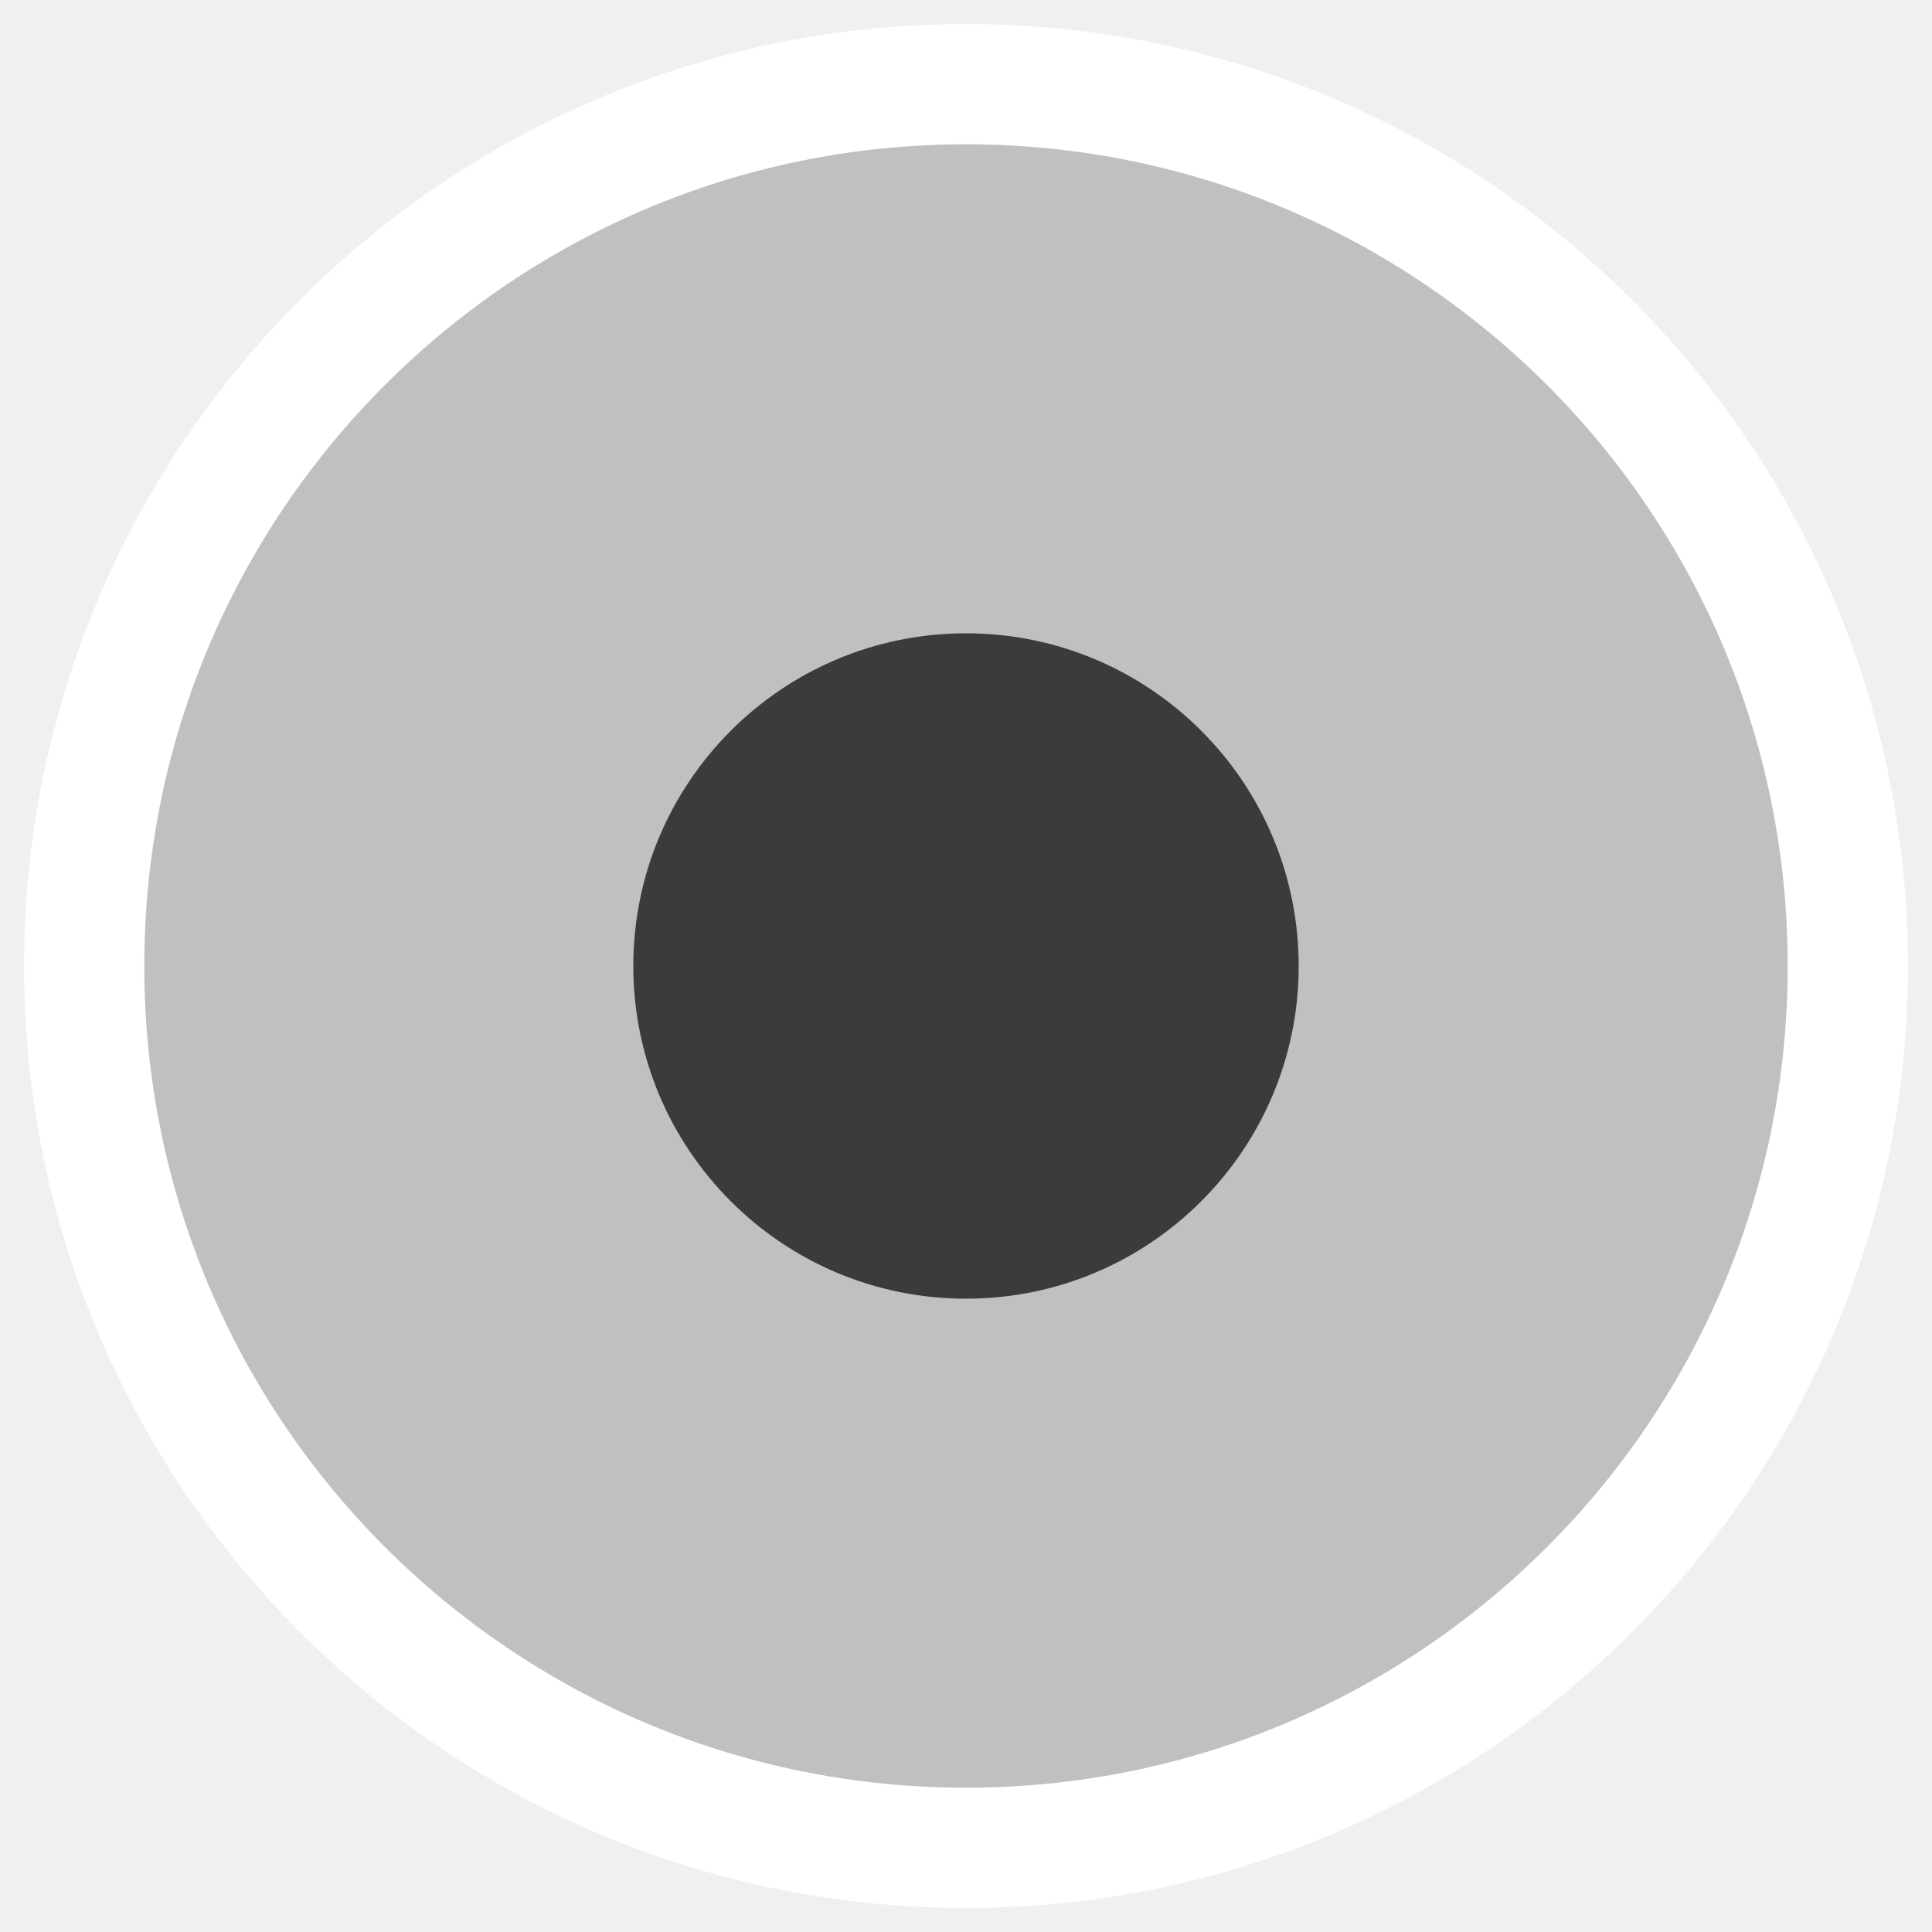
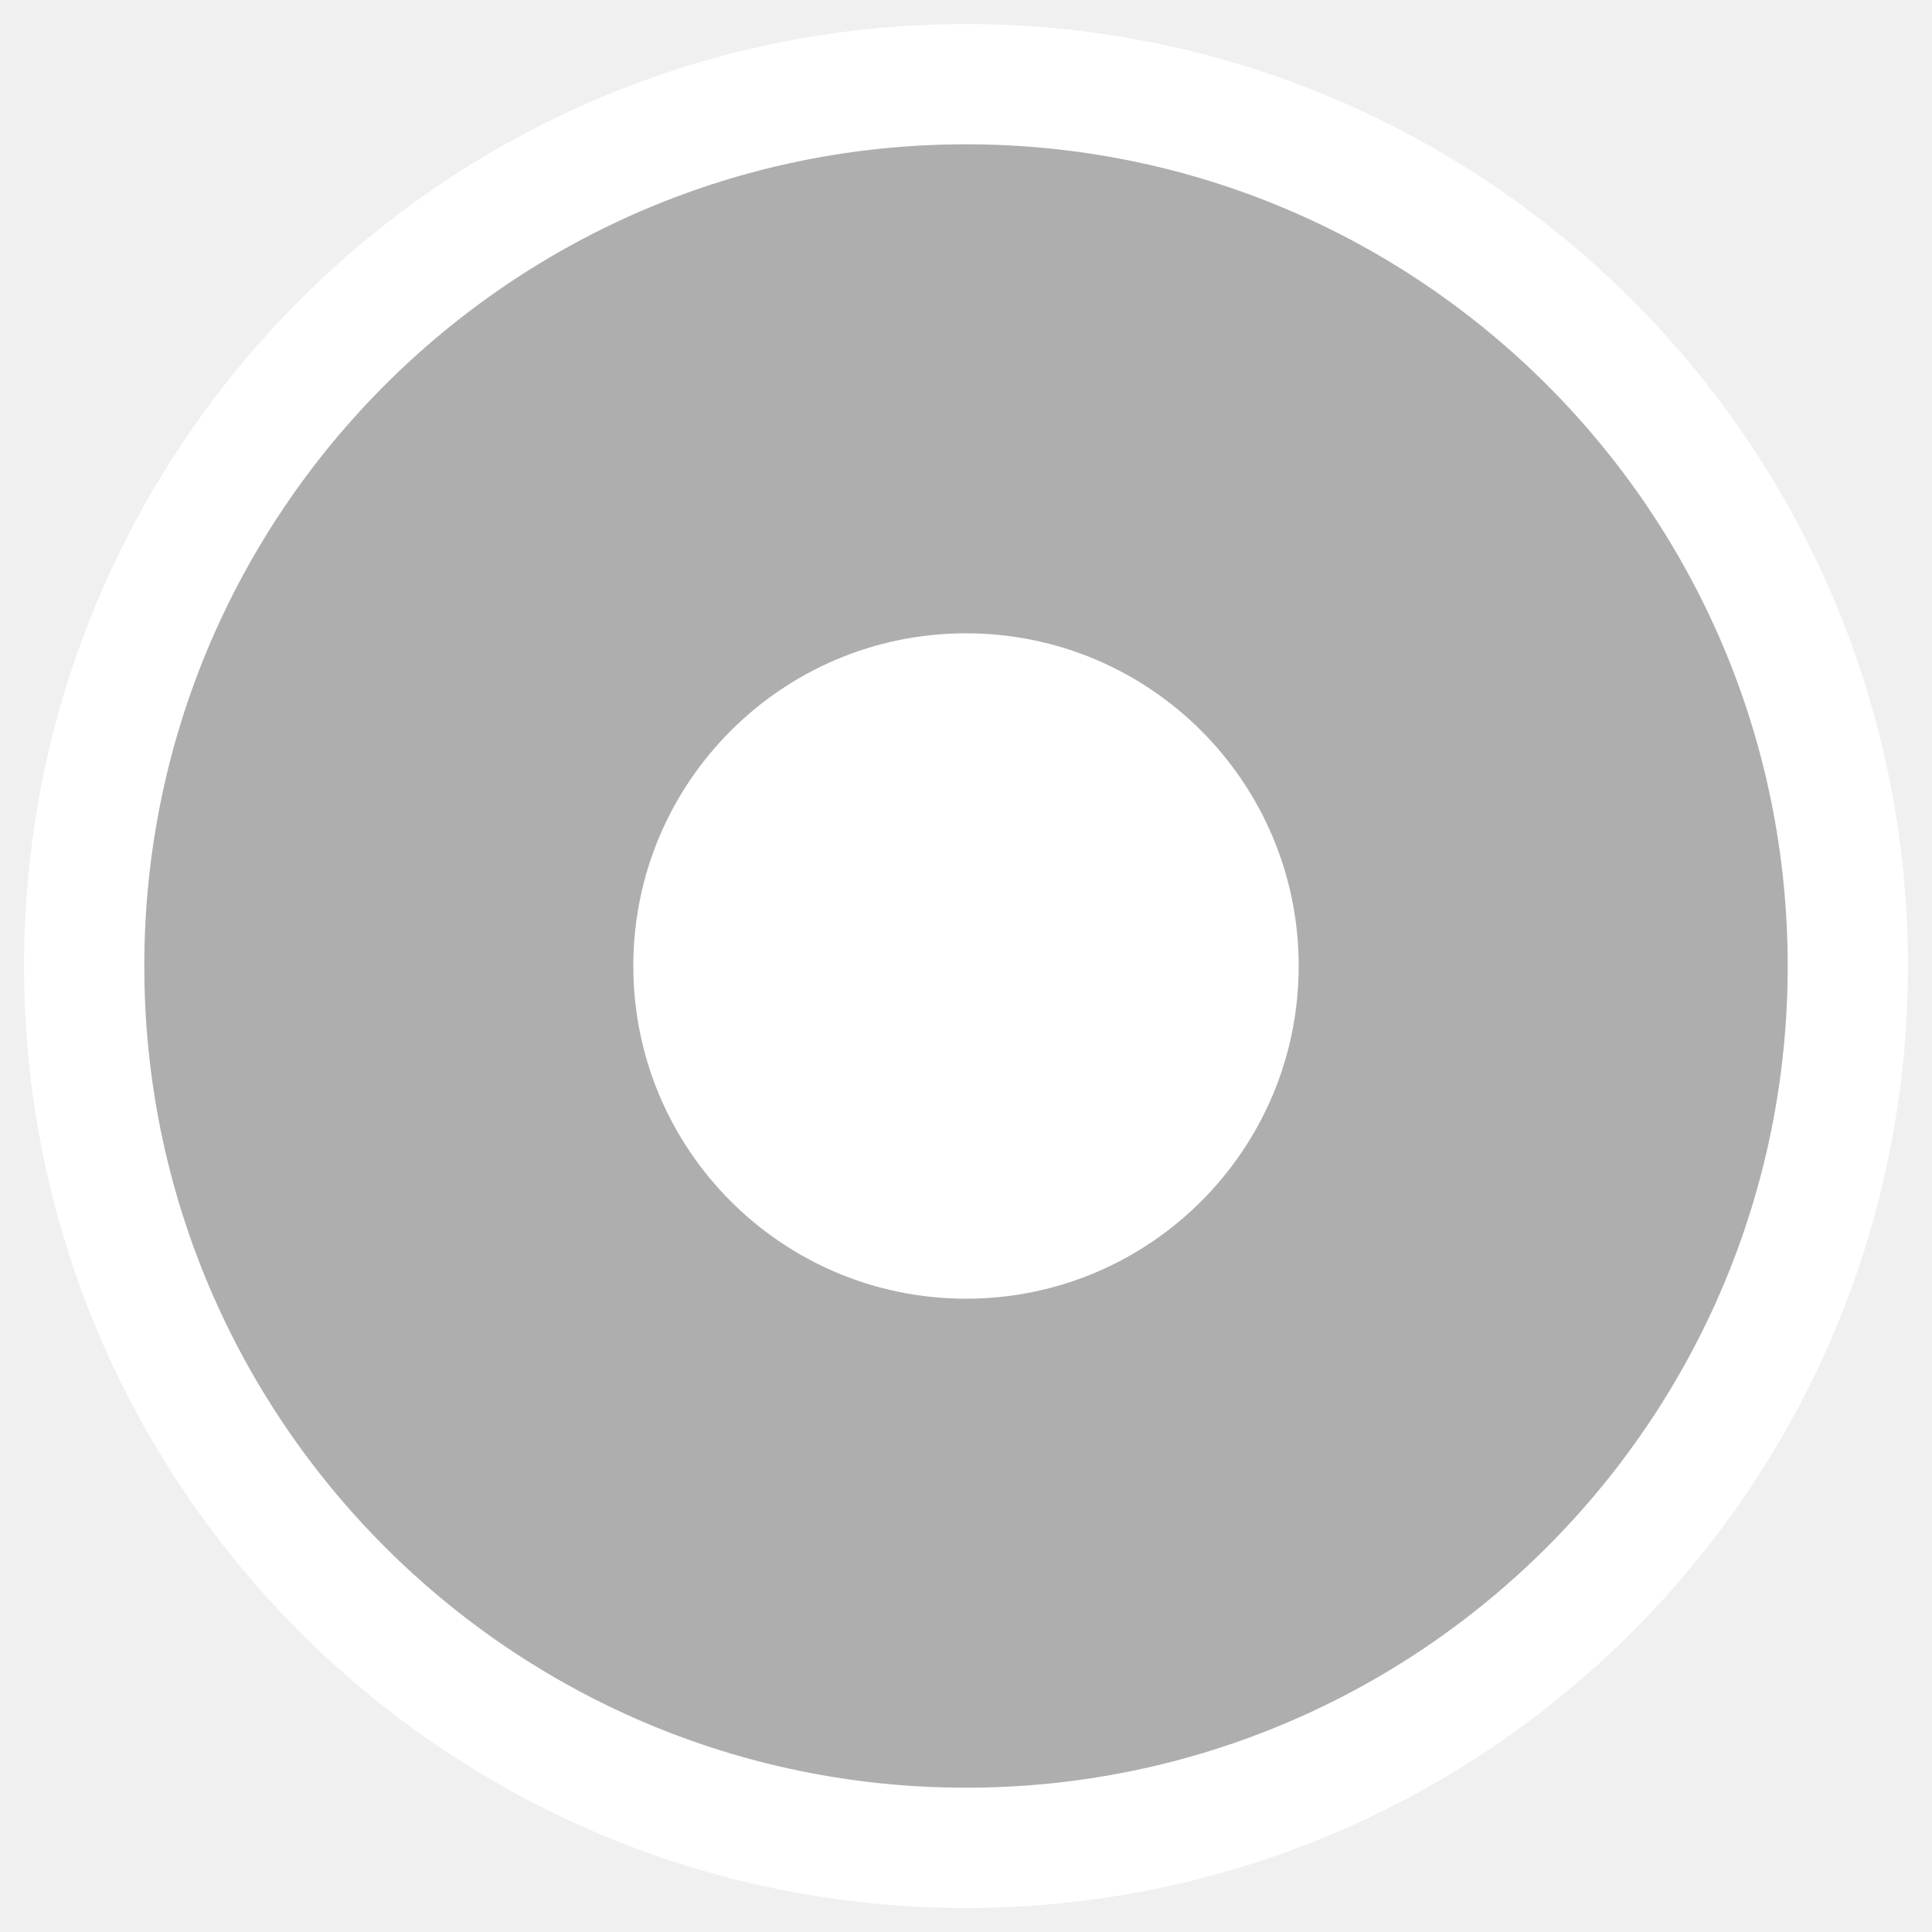
<svg xmlns="http://www.w3.org/2000/svg" version="1.1" id="Layer_1" x="0px" y="0px" viewBox="-211.2 372.9 48.2 48.2" style="enable-background:new -211.2 372.9 48.2 48.2;" xml:space="preserve">
  <style type="text/css">
- 	.st0{fill:#4A4A4A;}
- 	.st1{opacity:0.2;}
+ 	.st0{fill:#ffffff;opacity: 1.0;}
+ 	.st1{opacity:0.4;fill:#4A4A4A;}
	.st2{opacity:1.0;fill:transparent;}	
</style>
+   <circle class="st1" cx="-187.1" cy="397" r="22" />
  <circle class="st0" cx="-187.1" cy="397" r="8.3" />
-   <circle class="st1" cx="-187.1" cy="397" r="22" />
  <circle class="st2" cx="-187.1" cy="397" r="22" style="stroke:#ffffff;stroke-opacity:1;stroke-width:3;stroke-dasharray:none" />
</svg>
